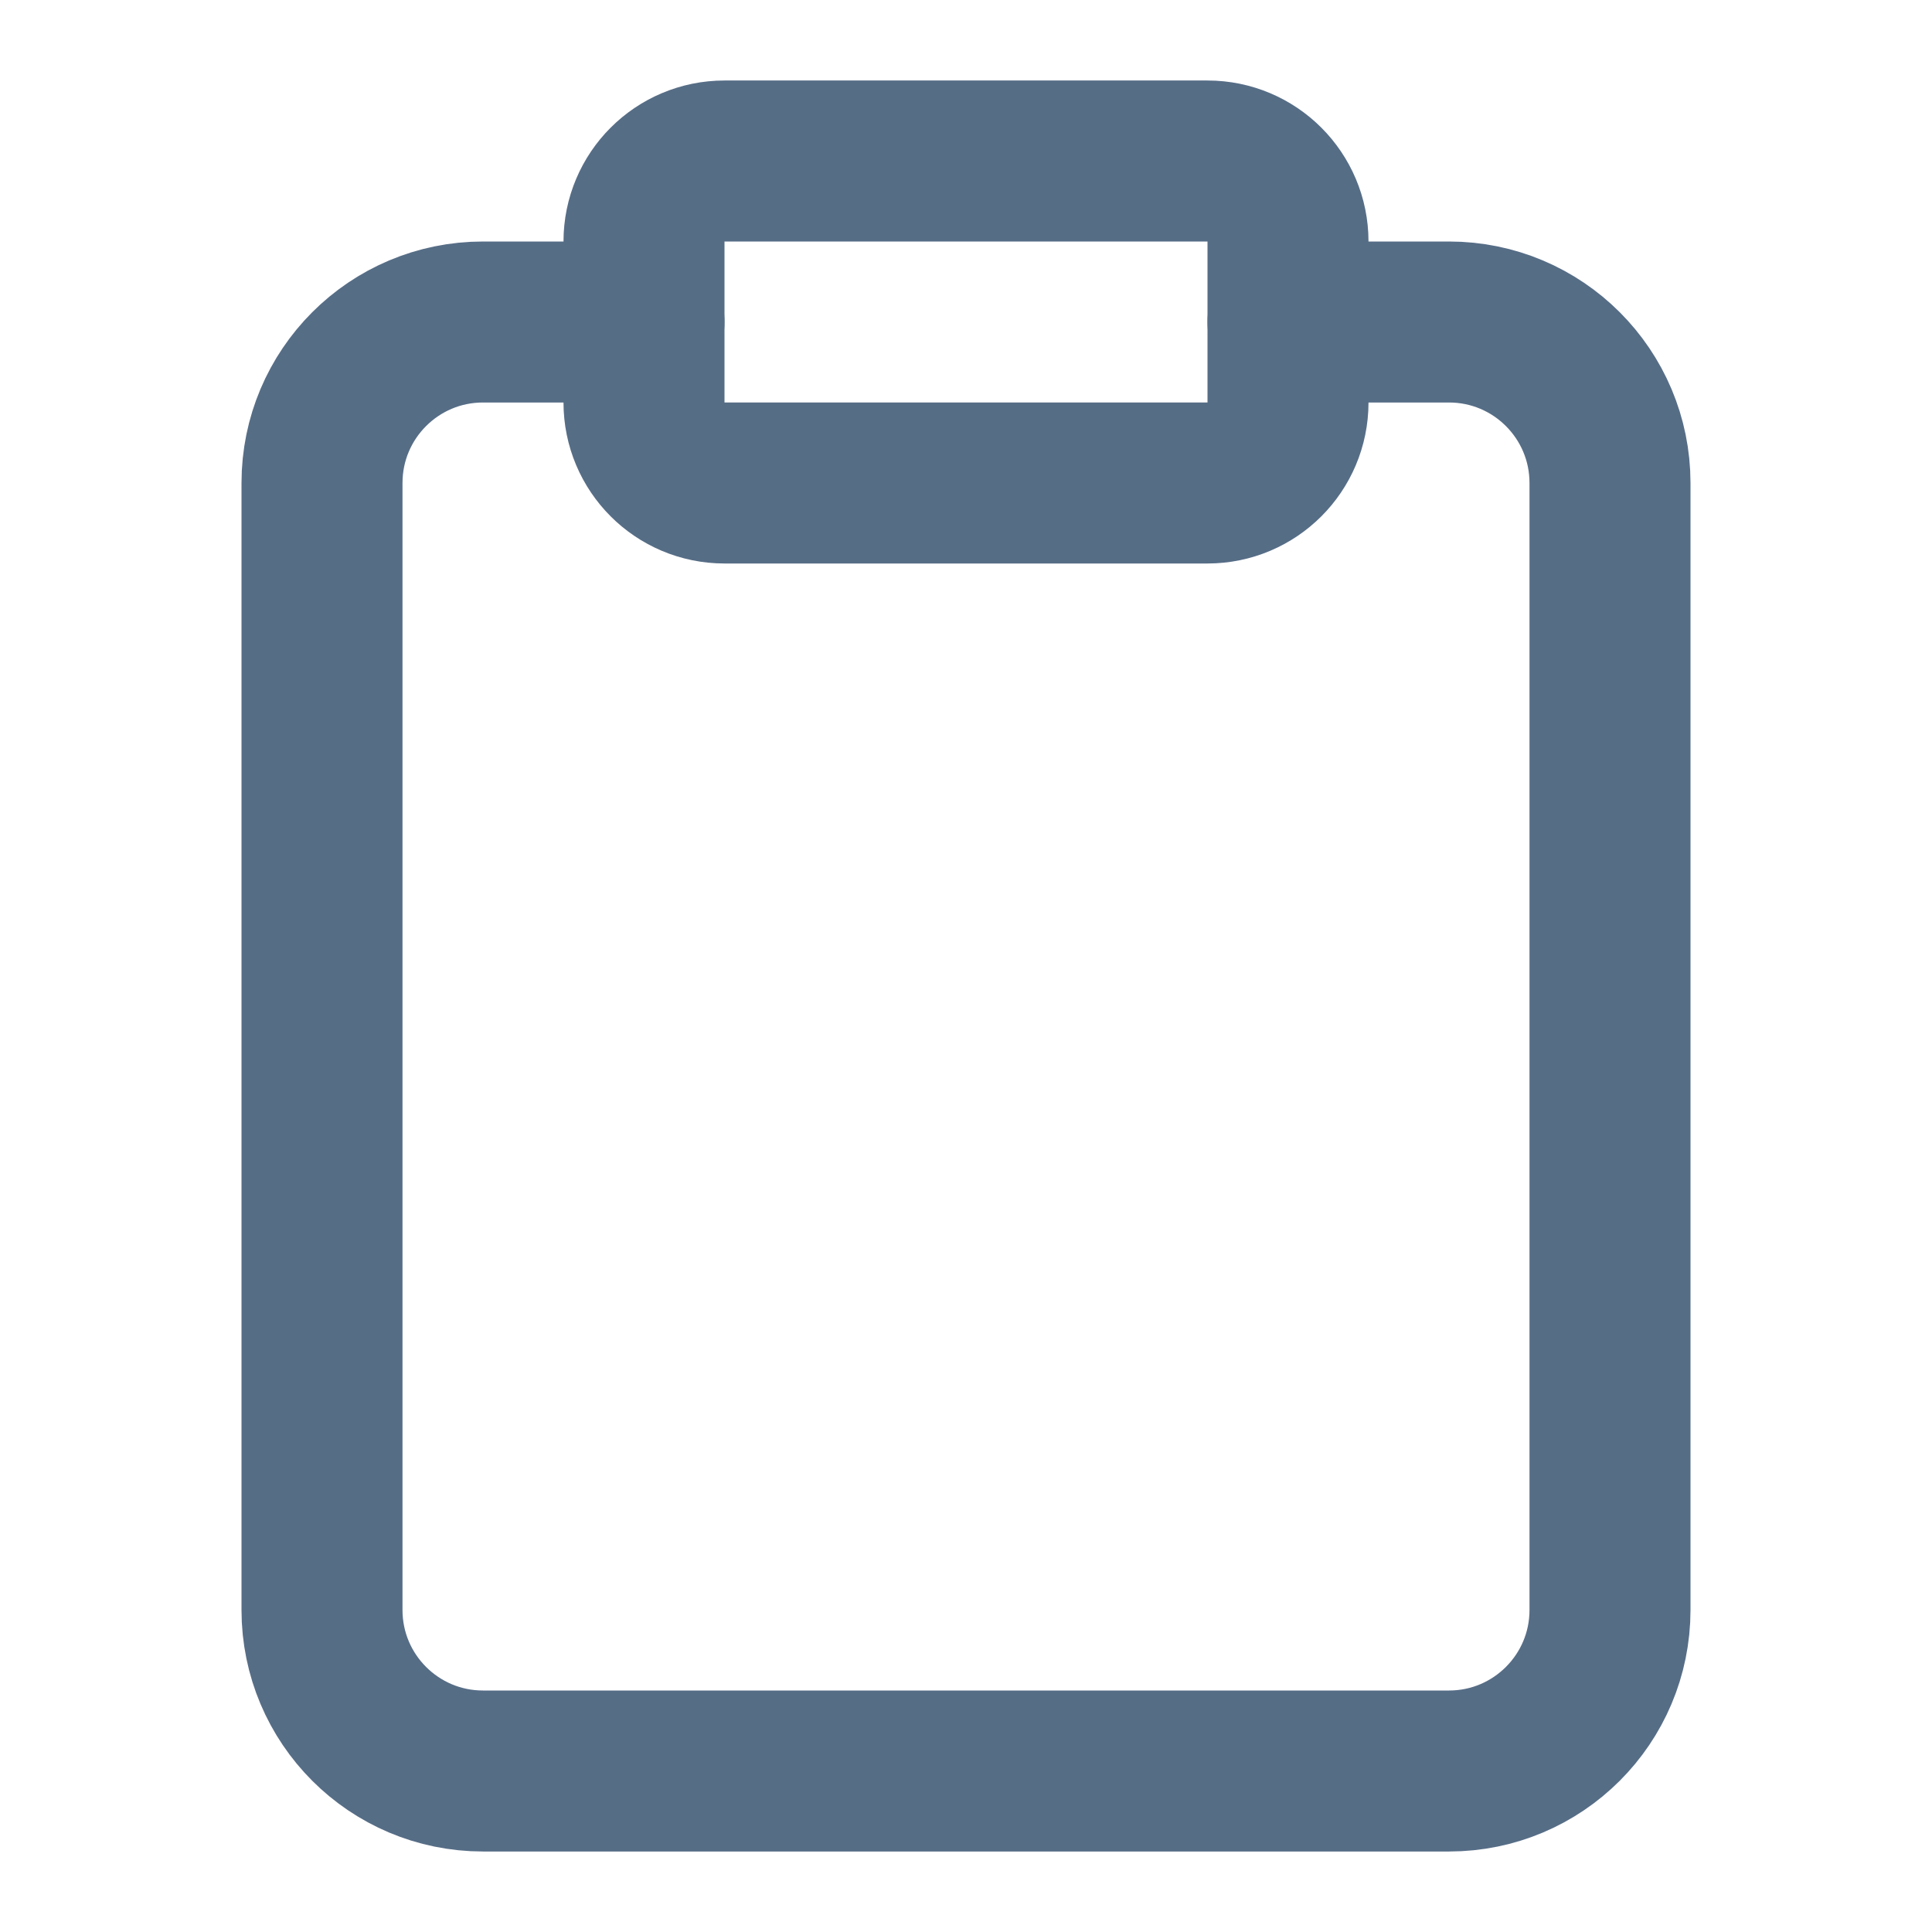
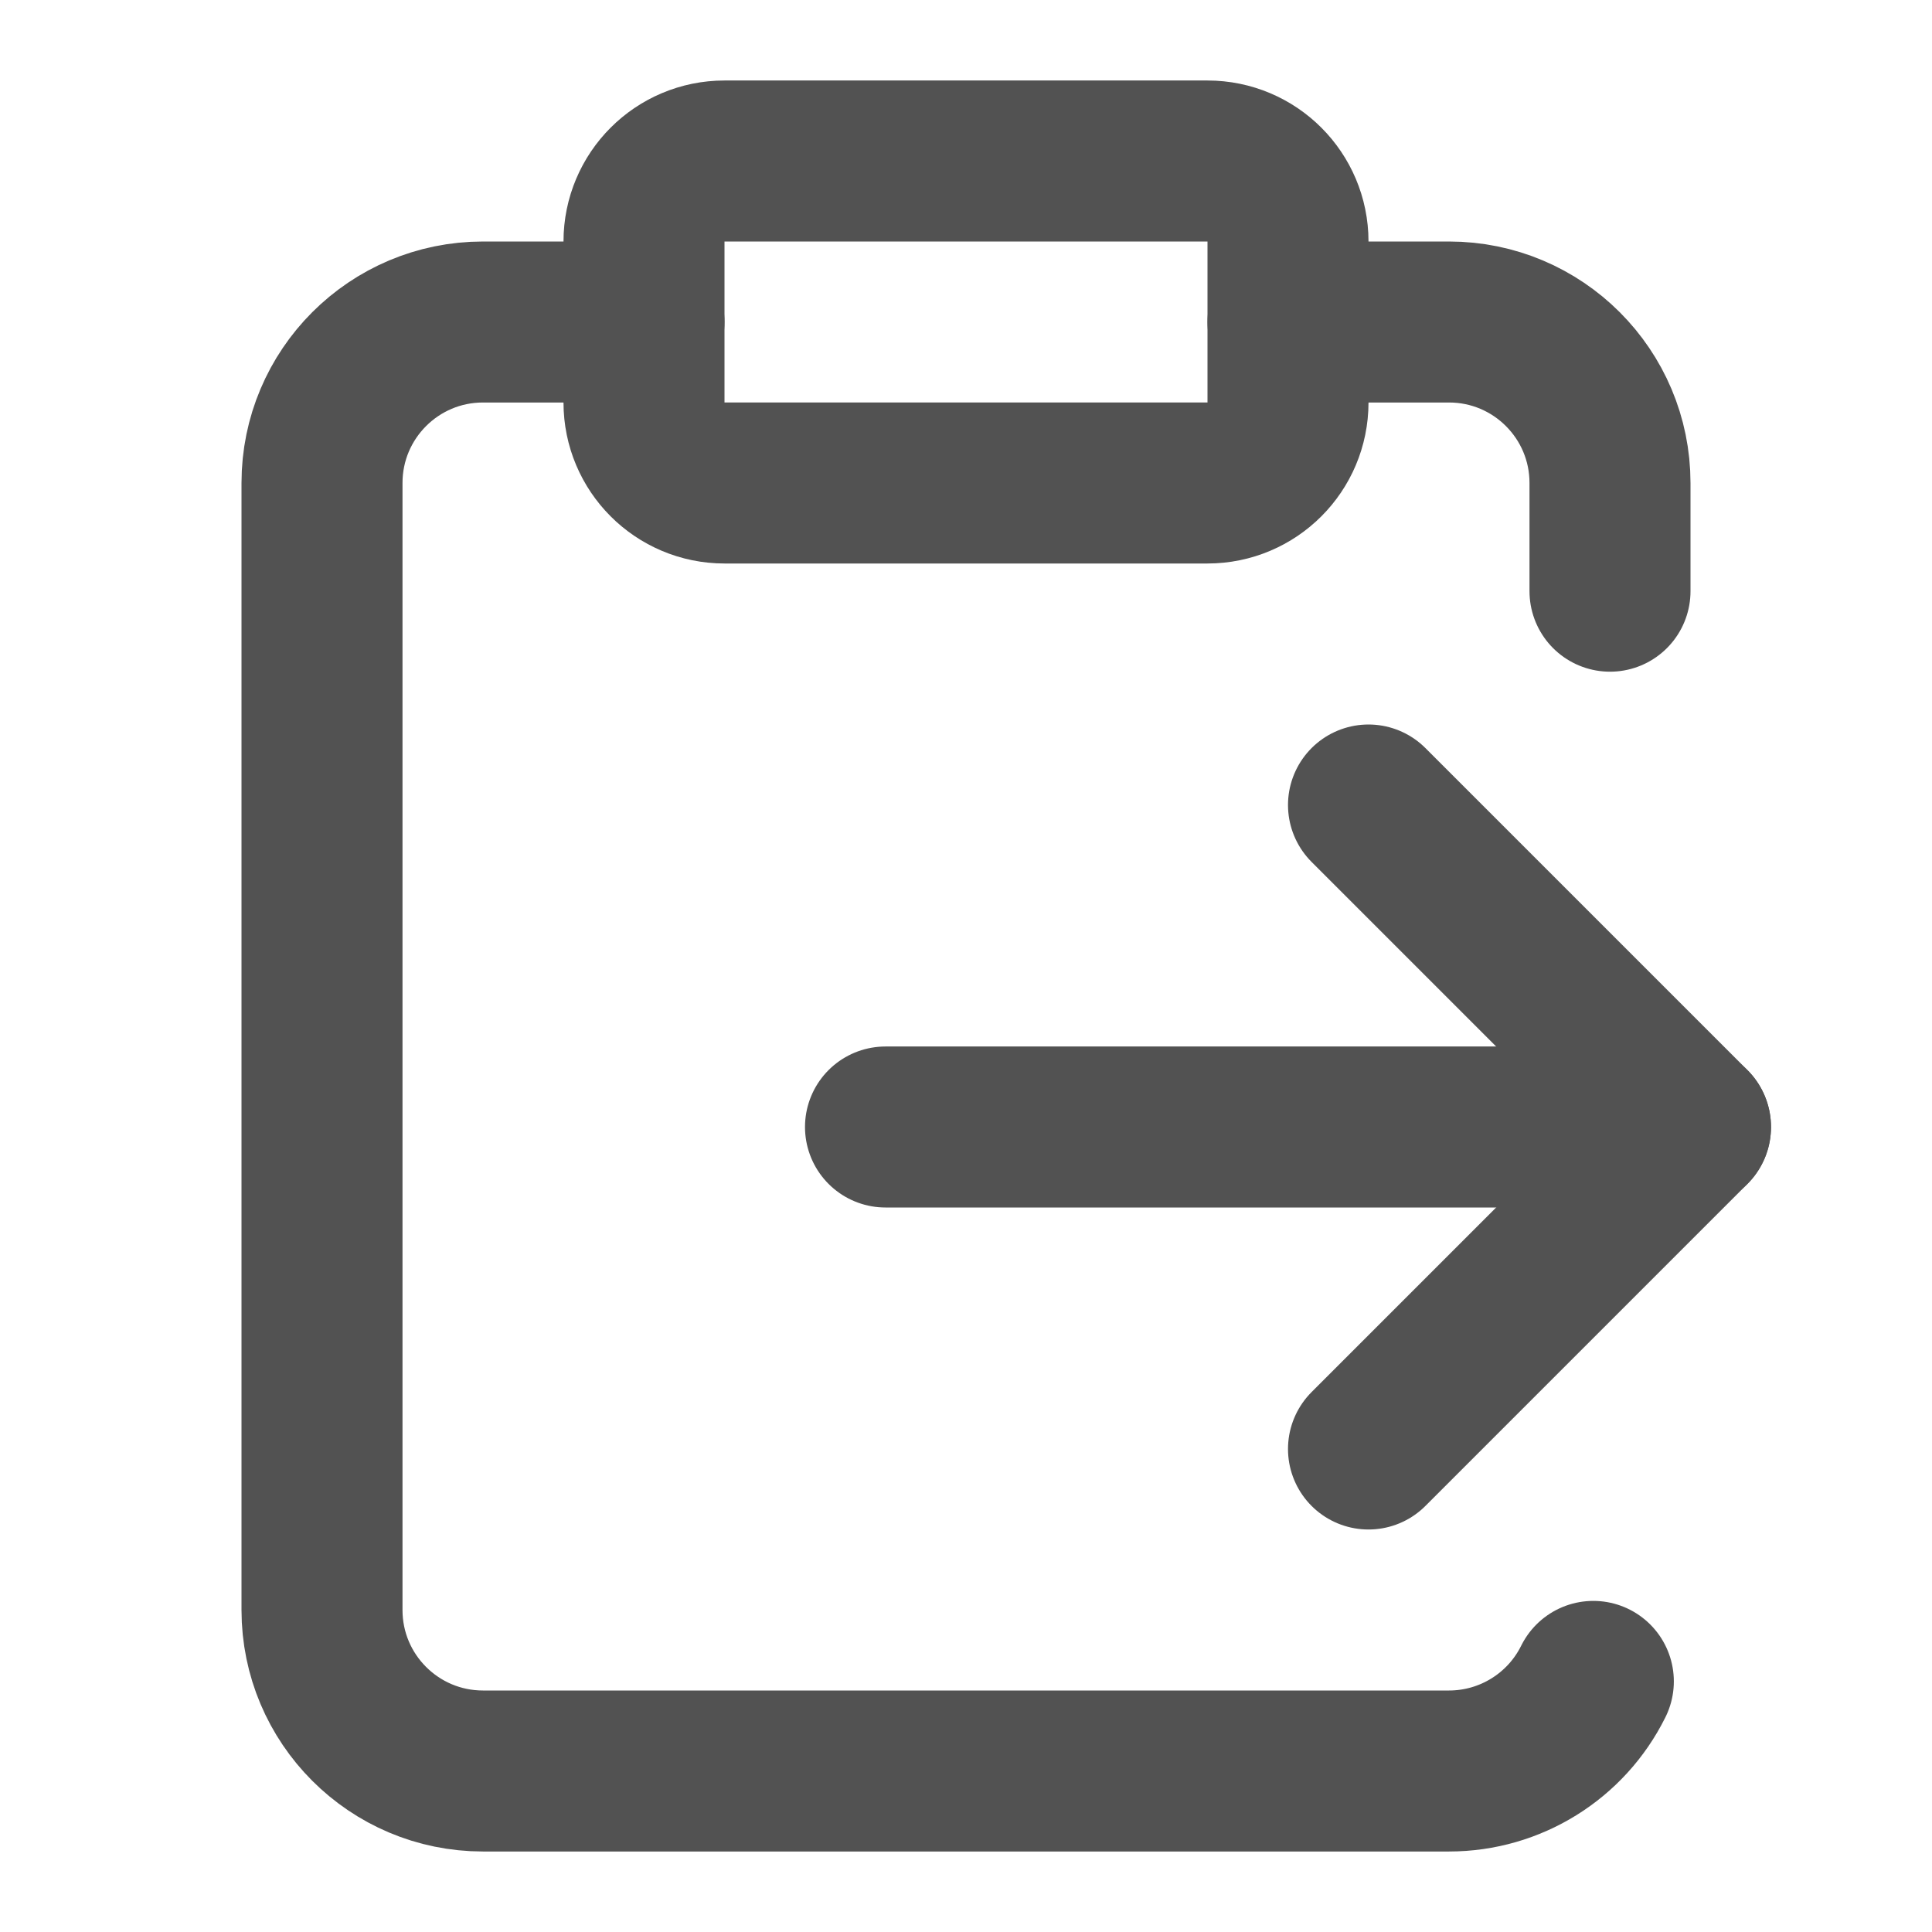
- <svg xmlns="http://www.w3.org/2000/svg" width="24" height="24" fill="none" stroke="currentColor" stroke-width="2" stroke-linecap="round" stroke-linejoin="round">
-   <path d="M16 4h2a2 2 0 0 1 2 2v14a2 2 0 0 1-2 2H6a2 2 0 0 1-2-2V6a2 2 0 0 1 2-2h2" style="stroke:#566d86;stroke-opacity:1" />
-   <rect x="8" y="2" width="8" height="4" rx="1" ry="1" style="stroke:#566d86;stroke-opacity:1" />
+ <svg xmlns="http://www.w3.org/2000/svg" width="24" height="24" viewBox="0 0 24 24" fill="none" stroke="#525252" stroke-width="2" stroke-linecap="round" stroke-linejoin="round">
+   <path d="M11 14h10" />
+   <path d="M16 4h2a2 2 0 0 1 2 2v1.344" />
+   <path d="m17 18 4-4-4-4" />
+   <path d="M8 4H6a2 2 0 0 0-2 2v14a2 2 0 0 0 2 2h12a2 2 0 0 0 1.793-1.113" />
+   <rect x="8" y="2" width="8" height="4" rx="1" />
</svg>
